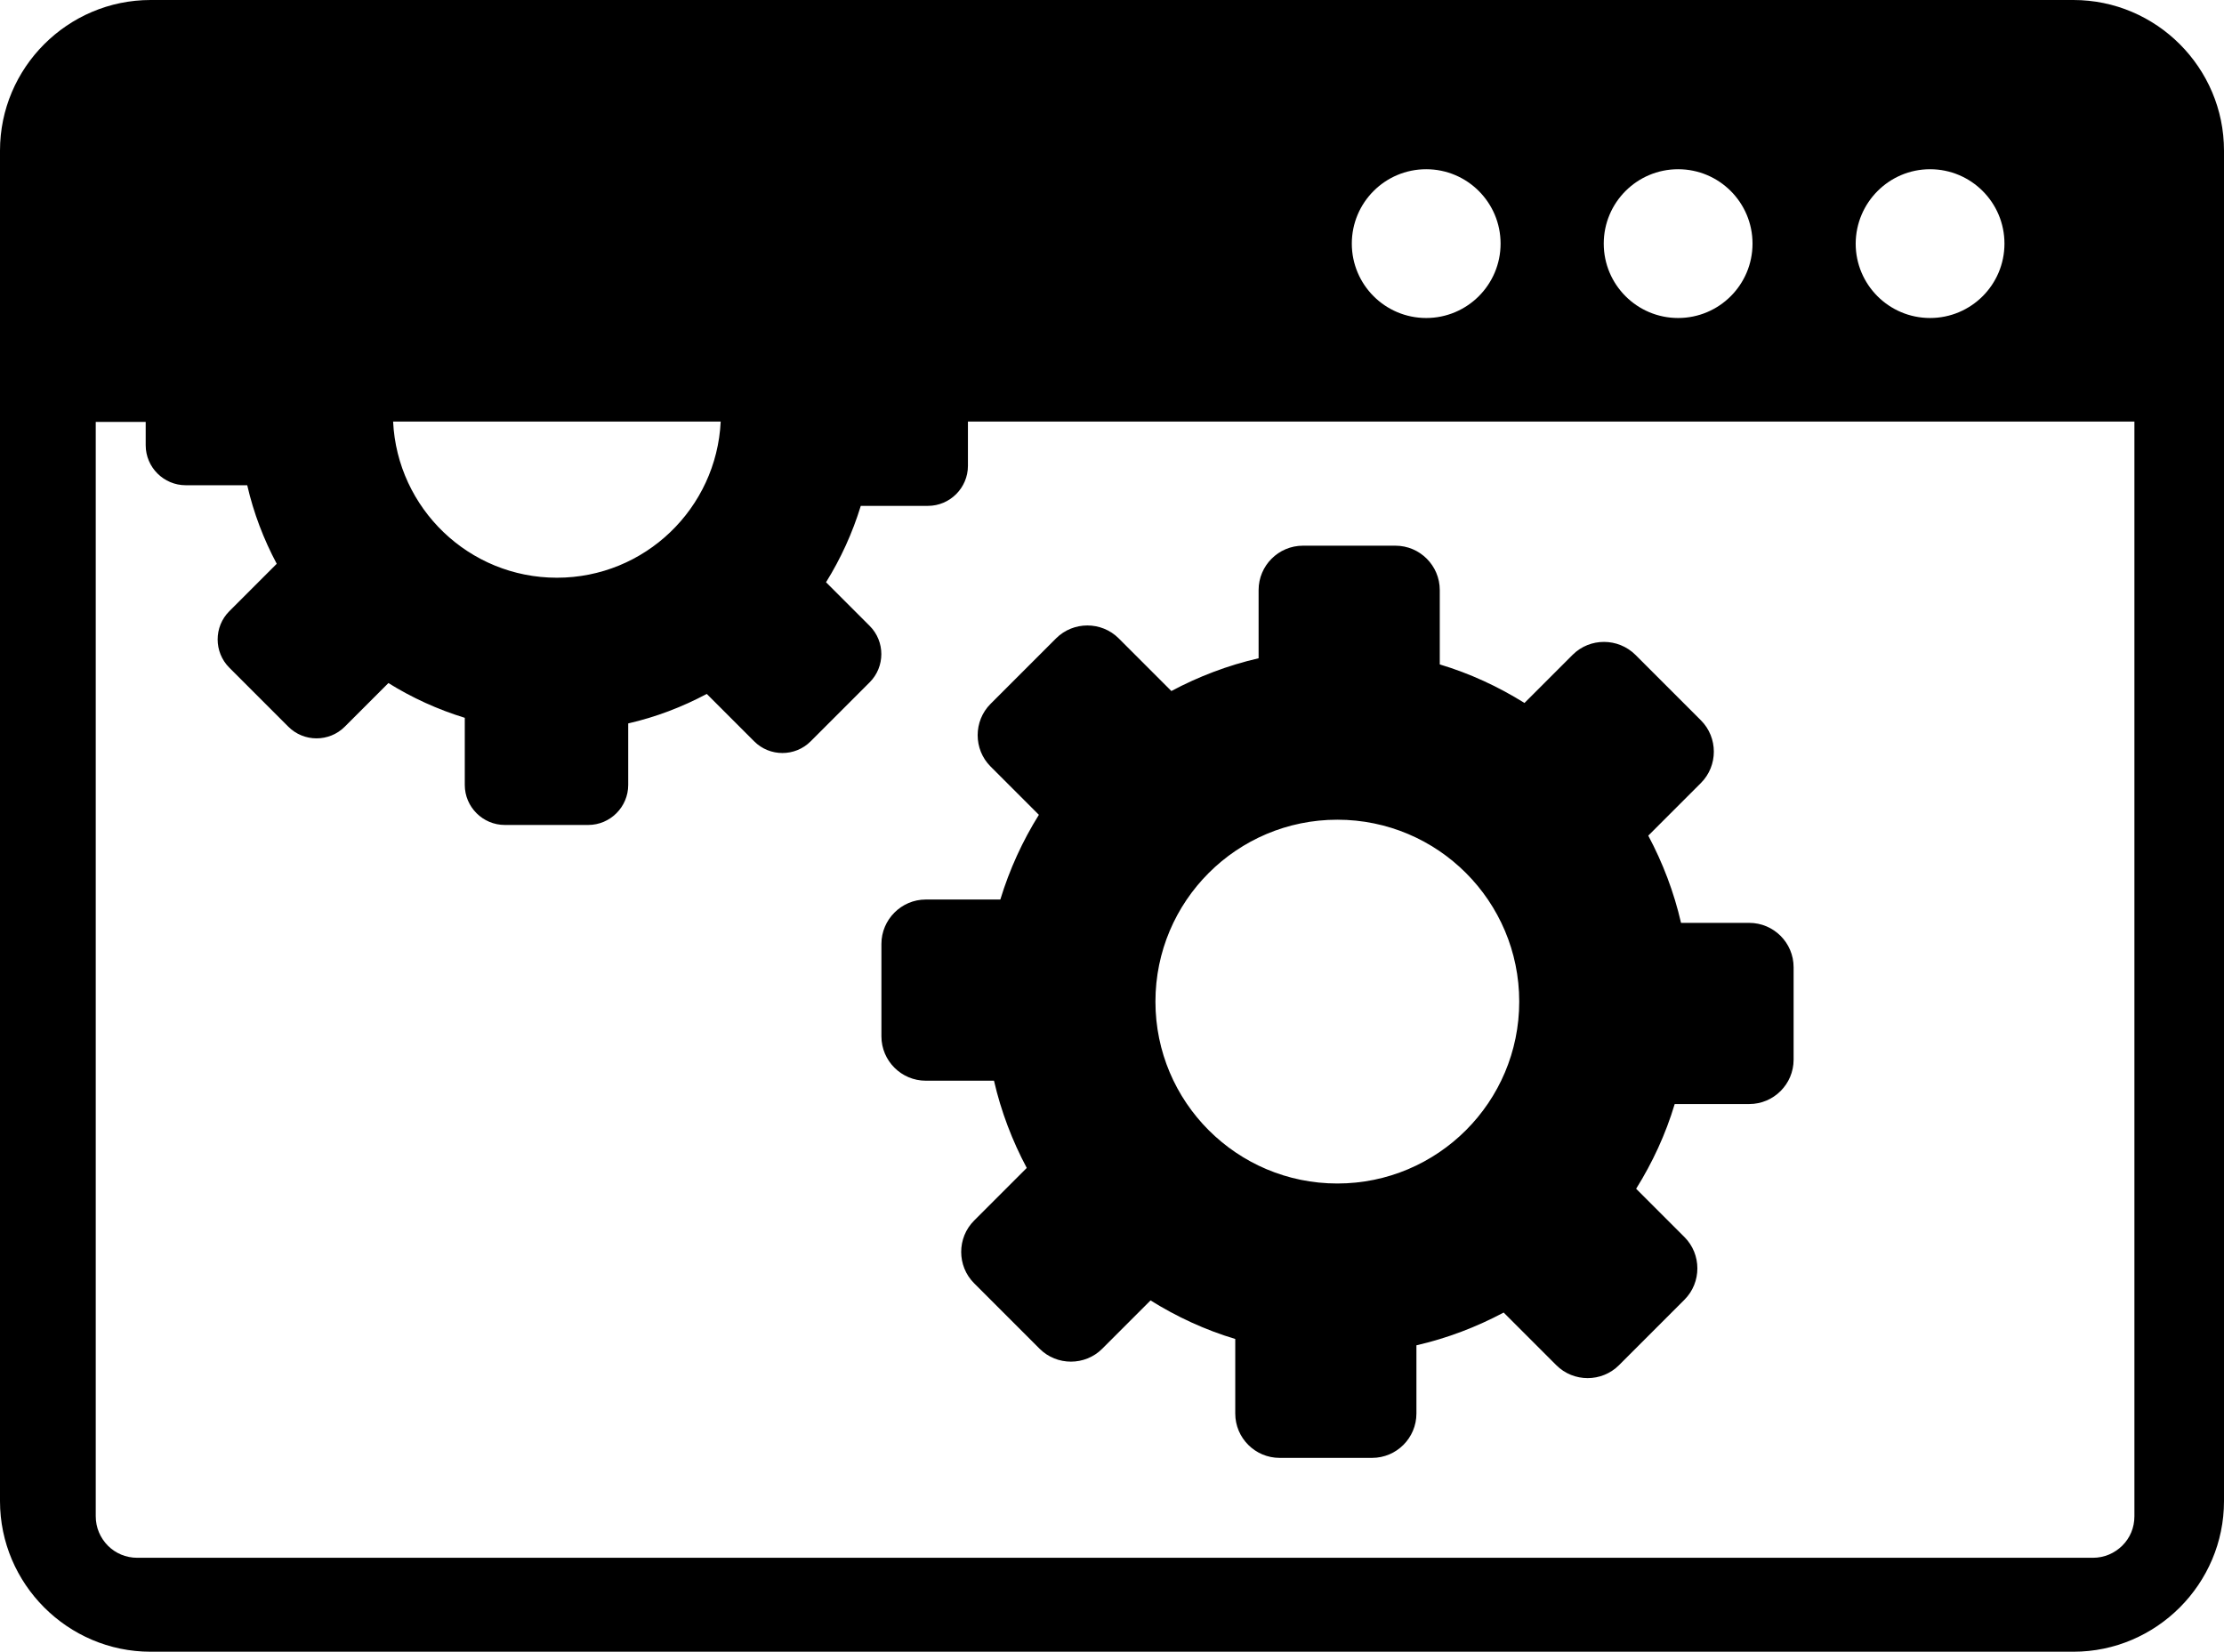
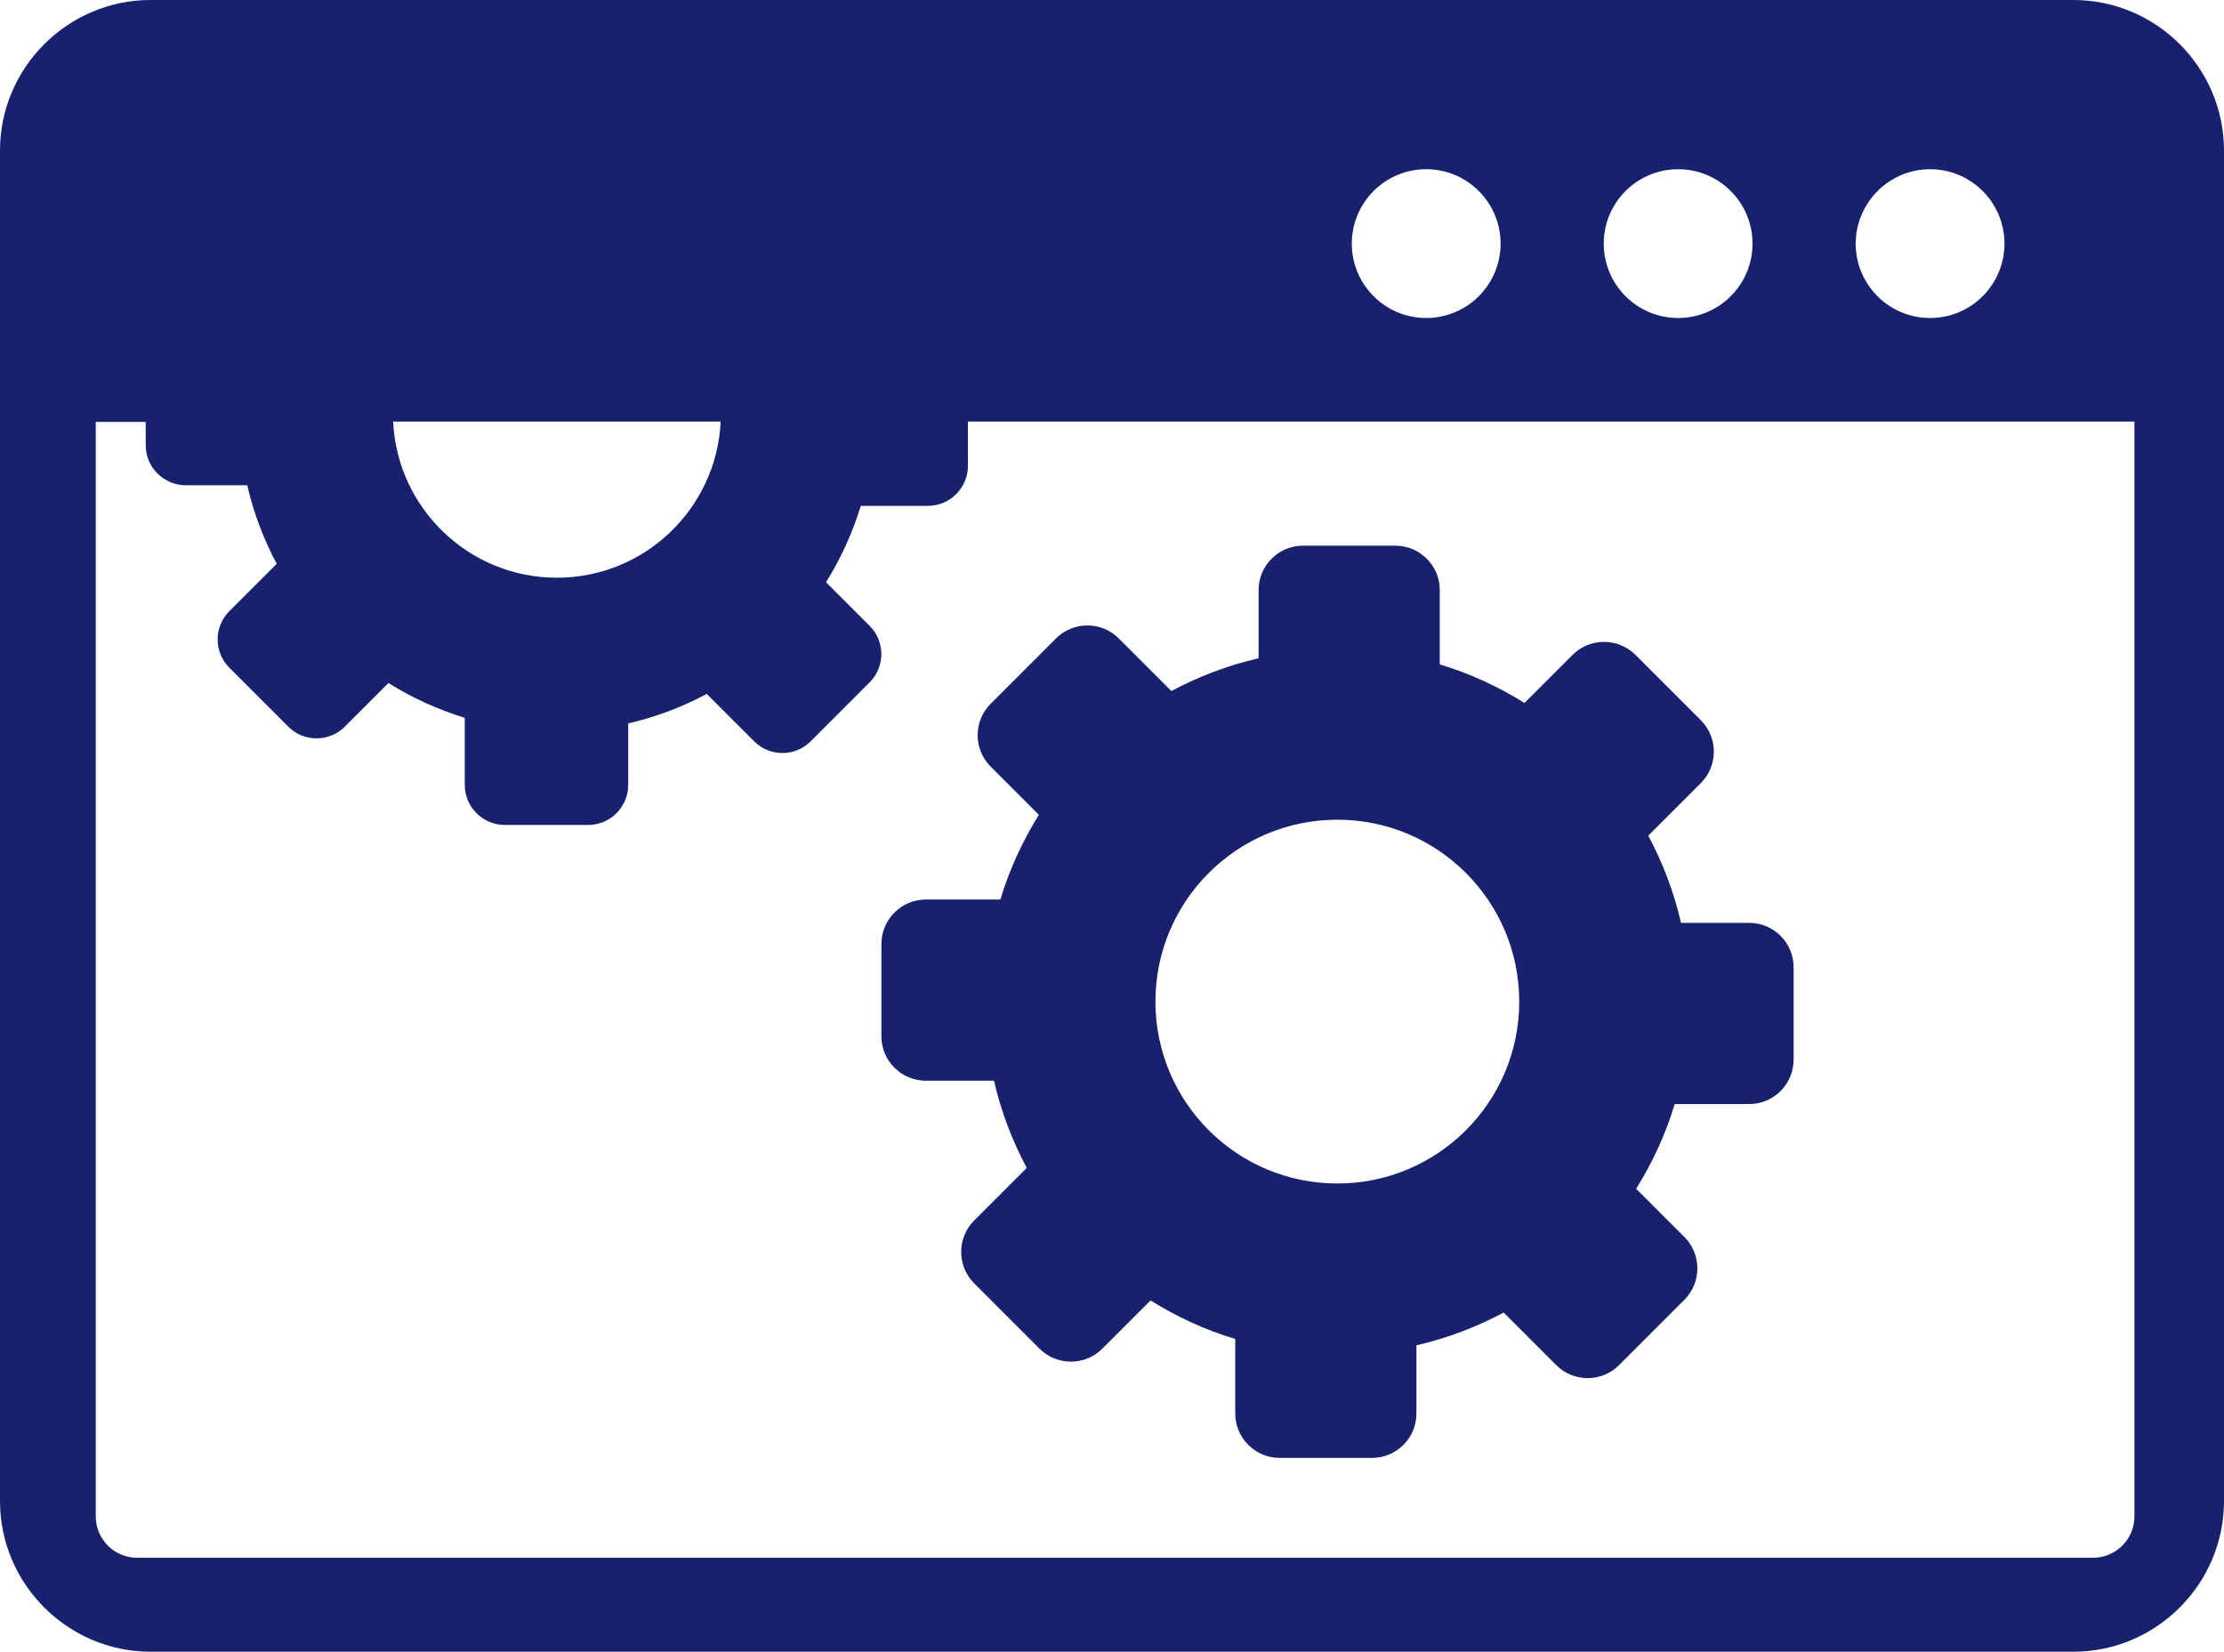
<svg xmlns="http://www.w3.org/2000/svg" version="1.1" id="Layer_1" x="0px" y="0px" viewBox="0 0 122.88 91.26" style="enable-background:new 0 0 122.88 91.26" xml:space="preserve">
  <style type="text/css">
	.st0{fill-rule:evenodd;clip-rule:evenodd;}
</style>
-   <g>
+   <g fill="#18216d">
    <path class="st0" d="M8.32,0h106.24c4.58,0,8.32,3.74,8.32,8.32v74.62c0,4.57-3.74,8.32-8.32,8.32H8.32C3.74,91.26,0,87.51,0,82.94 V8.32C0,3.74,3.74,0,8.32,0L8.32,0L8.32,0z M90.36,36.18l3.62,3.62c0.95,0.95,0.95,2.51,0,3.46l-2.91,2.91 c0.8,1.5,1.42,3.12,1.81,4.82h3.77c1.35,0,2.45,1.1,2.45,2.45v5.11c0,1.35-1.1,2.45-2.45,2.45h-4.12c-0.5,1.67-1.23,3.24-2.13,4.68 l2.67,2.67c0.95,0.95,0.95,2.51,0,3.46l-3.62,3.62c-0.95,0.95-2.51,0.95-3.46,0l-2.91-2.91c-1.5,0.8-3.12,1.42-4.82,1.81v3.77 c0,1.35-1.1,2.45-2.45,2.45h-5.11c-1.35,0-2.45-1.1-2.45-2.45v-4.12c-1.67-0.5-3.24-1.23-4.68-2.13l-2.67,2.67 c-0.95,0.95-2.51,0.95-3.46,0l-3.62-3.62c-0.95-0.95-0.95-2.51,0-3.46l2.91-2.91c-0.8-1.5-1.42-3.12-1.81-4.82h-3.77 c-1.35,0-2.45-1.1-2.45-2.45v-5.11c0-1.34,1.1-2.45,2.45-2.45h4.12c0.51-1.67,1.23-3.24,2.13-4.68l-2.67-2.67 c-0.95-0.95-0.95-2.51,0-3.46l3.62-3.62c0.95-0.95,2.51-0.95,3.46,0l2.91,2.91c1.5-0.8,3.12-1.42,4.82-1.81V32.6 c0-1.35,1.1-2.45,2.45-2.45h5.11c1.35,0,2.45,1.1,2.45,2.45v4.11c1.67,0.5,3.24,1.23,4.68,2.13l2.67-2.67 C87.85,35.23,89.4,35.23,90.36,36.18L90.36,36.18L90.36,36.18z M73.89,45.29c5.55,0,10.05,4.5,10.05,10.05s-4.5,10.05-10.05,10.05 c-5.55,0-10.05-4.5-10.05-10.05S68.34,45.29,73.89,45.29L73.89,45.29L73.89,45.29z M53.48,23.29v2.45c0,1.21-0.99,2.21-2.21,2.21 h-3.71c-0.46,1.5-1.11,2.92-1.92,4.22l2.41,2.41c0.86,0.86,0.86,2.26,0,3.12l-3.26,3.26c-0.86,0.86-2.26,0.86-3.12,0l-2.62-2.62 c-1.35,0.72-2.81,1.28-4.34,1.63v3.4c0,1.21-0.99,2.21-2.21,2.21h-4.61c-1.21,0-2.21-0.99-2.21-2.21v-3.71 c-1.5-0.46-2.92-1.11-4.22-1.92l-2.41,2.41c-0.86,0.86-2.26,0.86-3.12,0l-3.26-3.26c-0.86-0.86-0.86-2.26,0-3.12l2.62-2.62 c-0.72-1.35-1.28-2.81-1.63-4.34h-3.4c-1.21,0-2.21-0.99-2.21-2.21v-1.29H5.29v60.46c0,0.64,0.25,1.2,0.67,1.63 c0.42,0.42,0.99,0.67,1.63,0.67h108.04c0.64,0,1.2-0.25,1.63-0.67c0.43-0.43,0.67-0.99,0.67-1.63V23.29h0.04l0,0H53.48L53.48,23.29 z M21.72,23.29c0.23,4.8,4.19,8.63,9.05,8.63c4.86,0,8.82-3.83,9.05-8.63H21.72L21.72,23.29z M106.64,9.35 c2.27,0,4.11,1.84,4.11,4.11c0,2.27-1.84,4.11-4.11,4.11c-2.27,0-4.11-1.84-4.11-4.11C102.54,11.19,104.38,9.35,106.64,9.35 L106.64,9.35L106.64,9.35z M78.8,9.35c2.27,0,4.11,1.84,4.11,4.11c0,2.27-1.84,4.11-4.11,4.11c-2.27,0-4.11-1.84-4.11-4.11 C74.69,11.19,76.53,9.35,78.8,9.35L78.8,9.35L78.8,9.35z M92.72,9.35c2.27,0,4.11,1.84,4.11,4.11c0,2.27-1.84,4.11-4.11,4.11 c-2.27,0-4.11-1.84-4.11-4.11C88.61,11.19,90.45,9.35,92.72,9.35L92.72,9.35L92.72,9.35z" />
  </g>
</svg>
